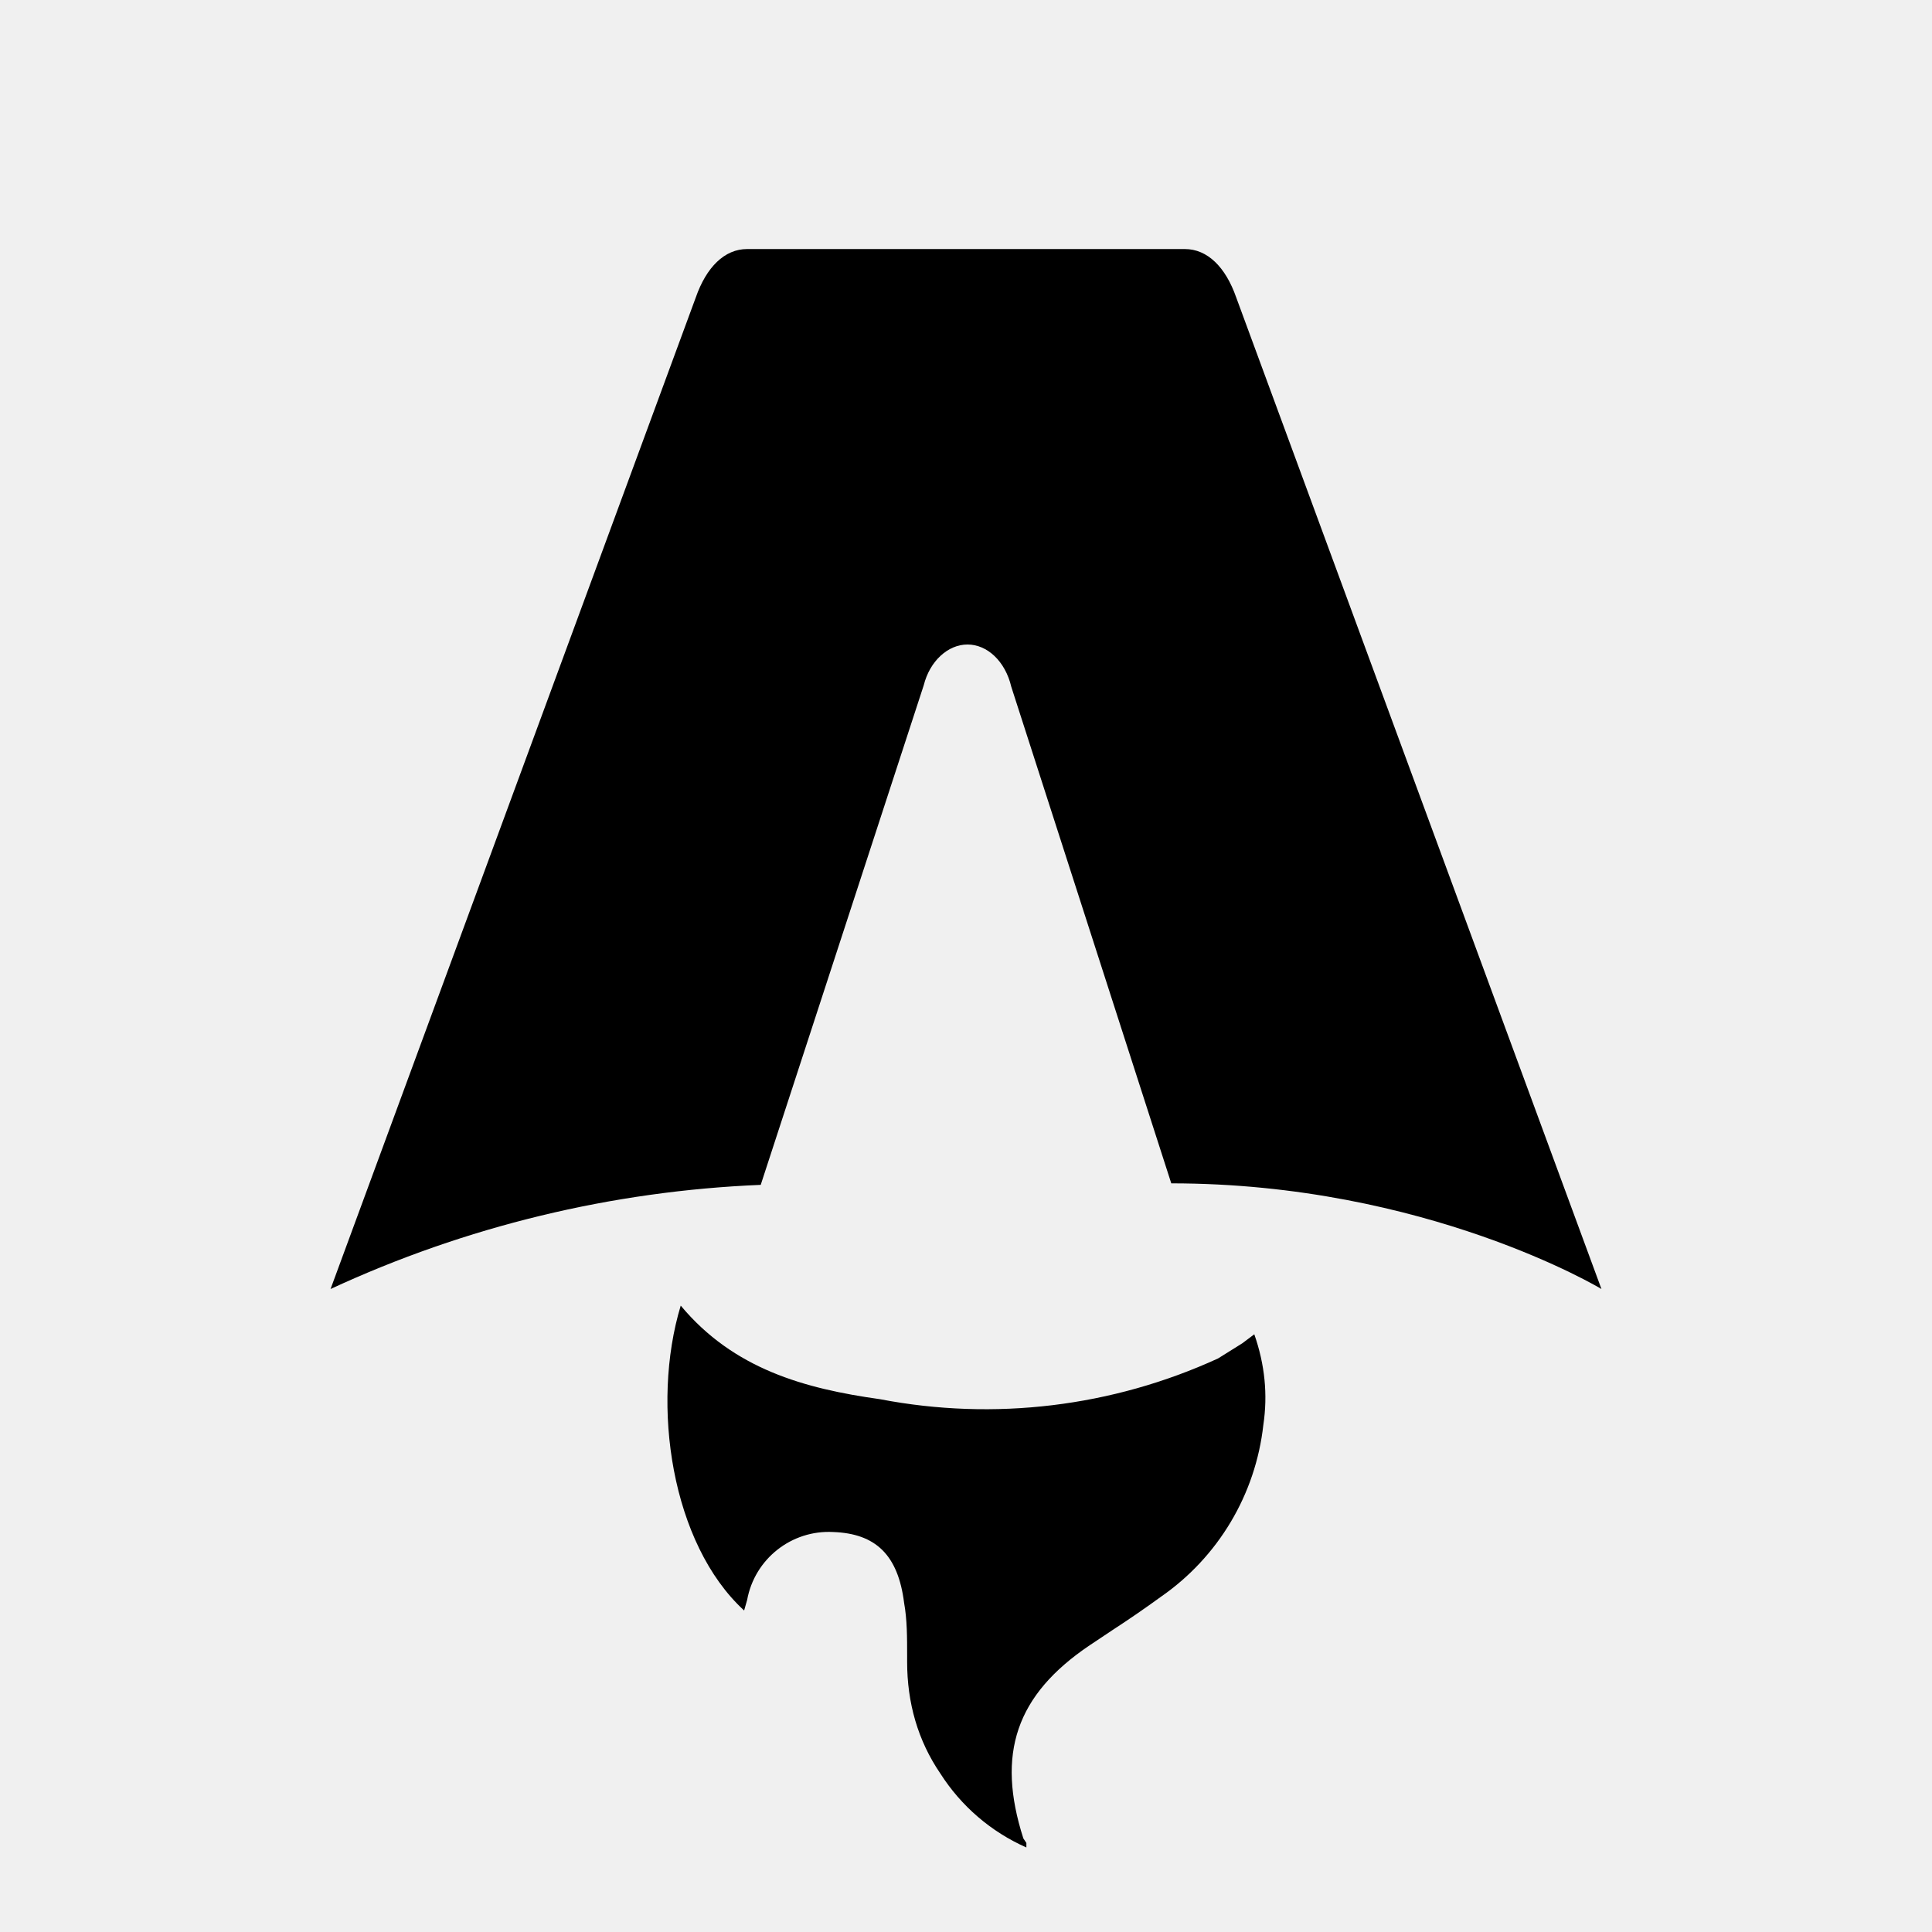
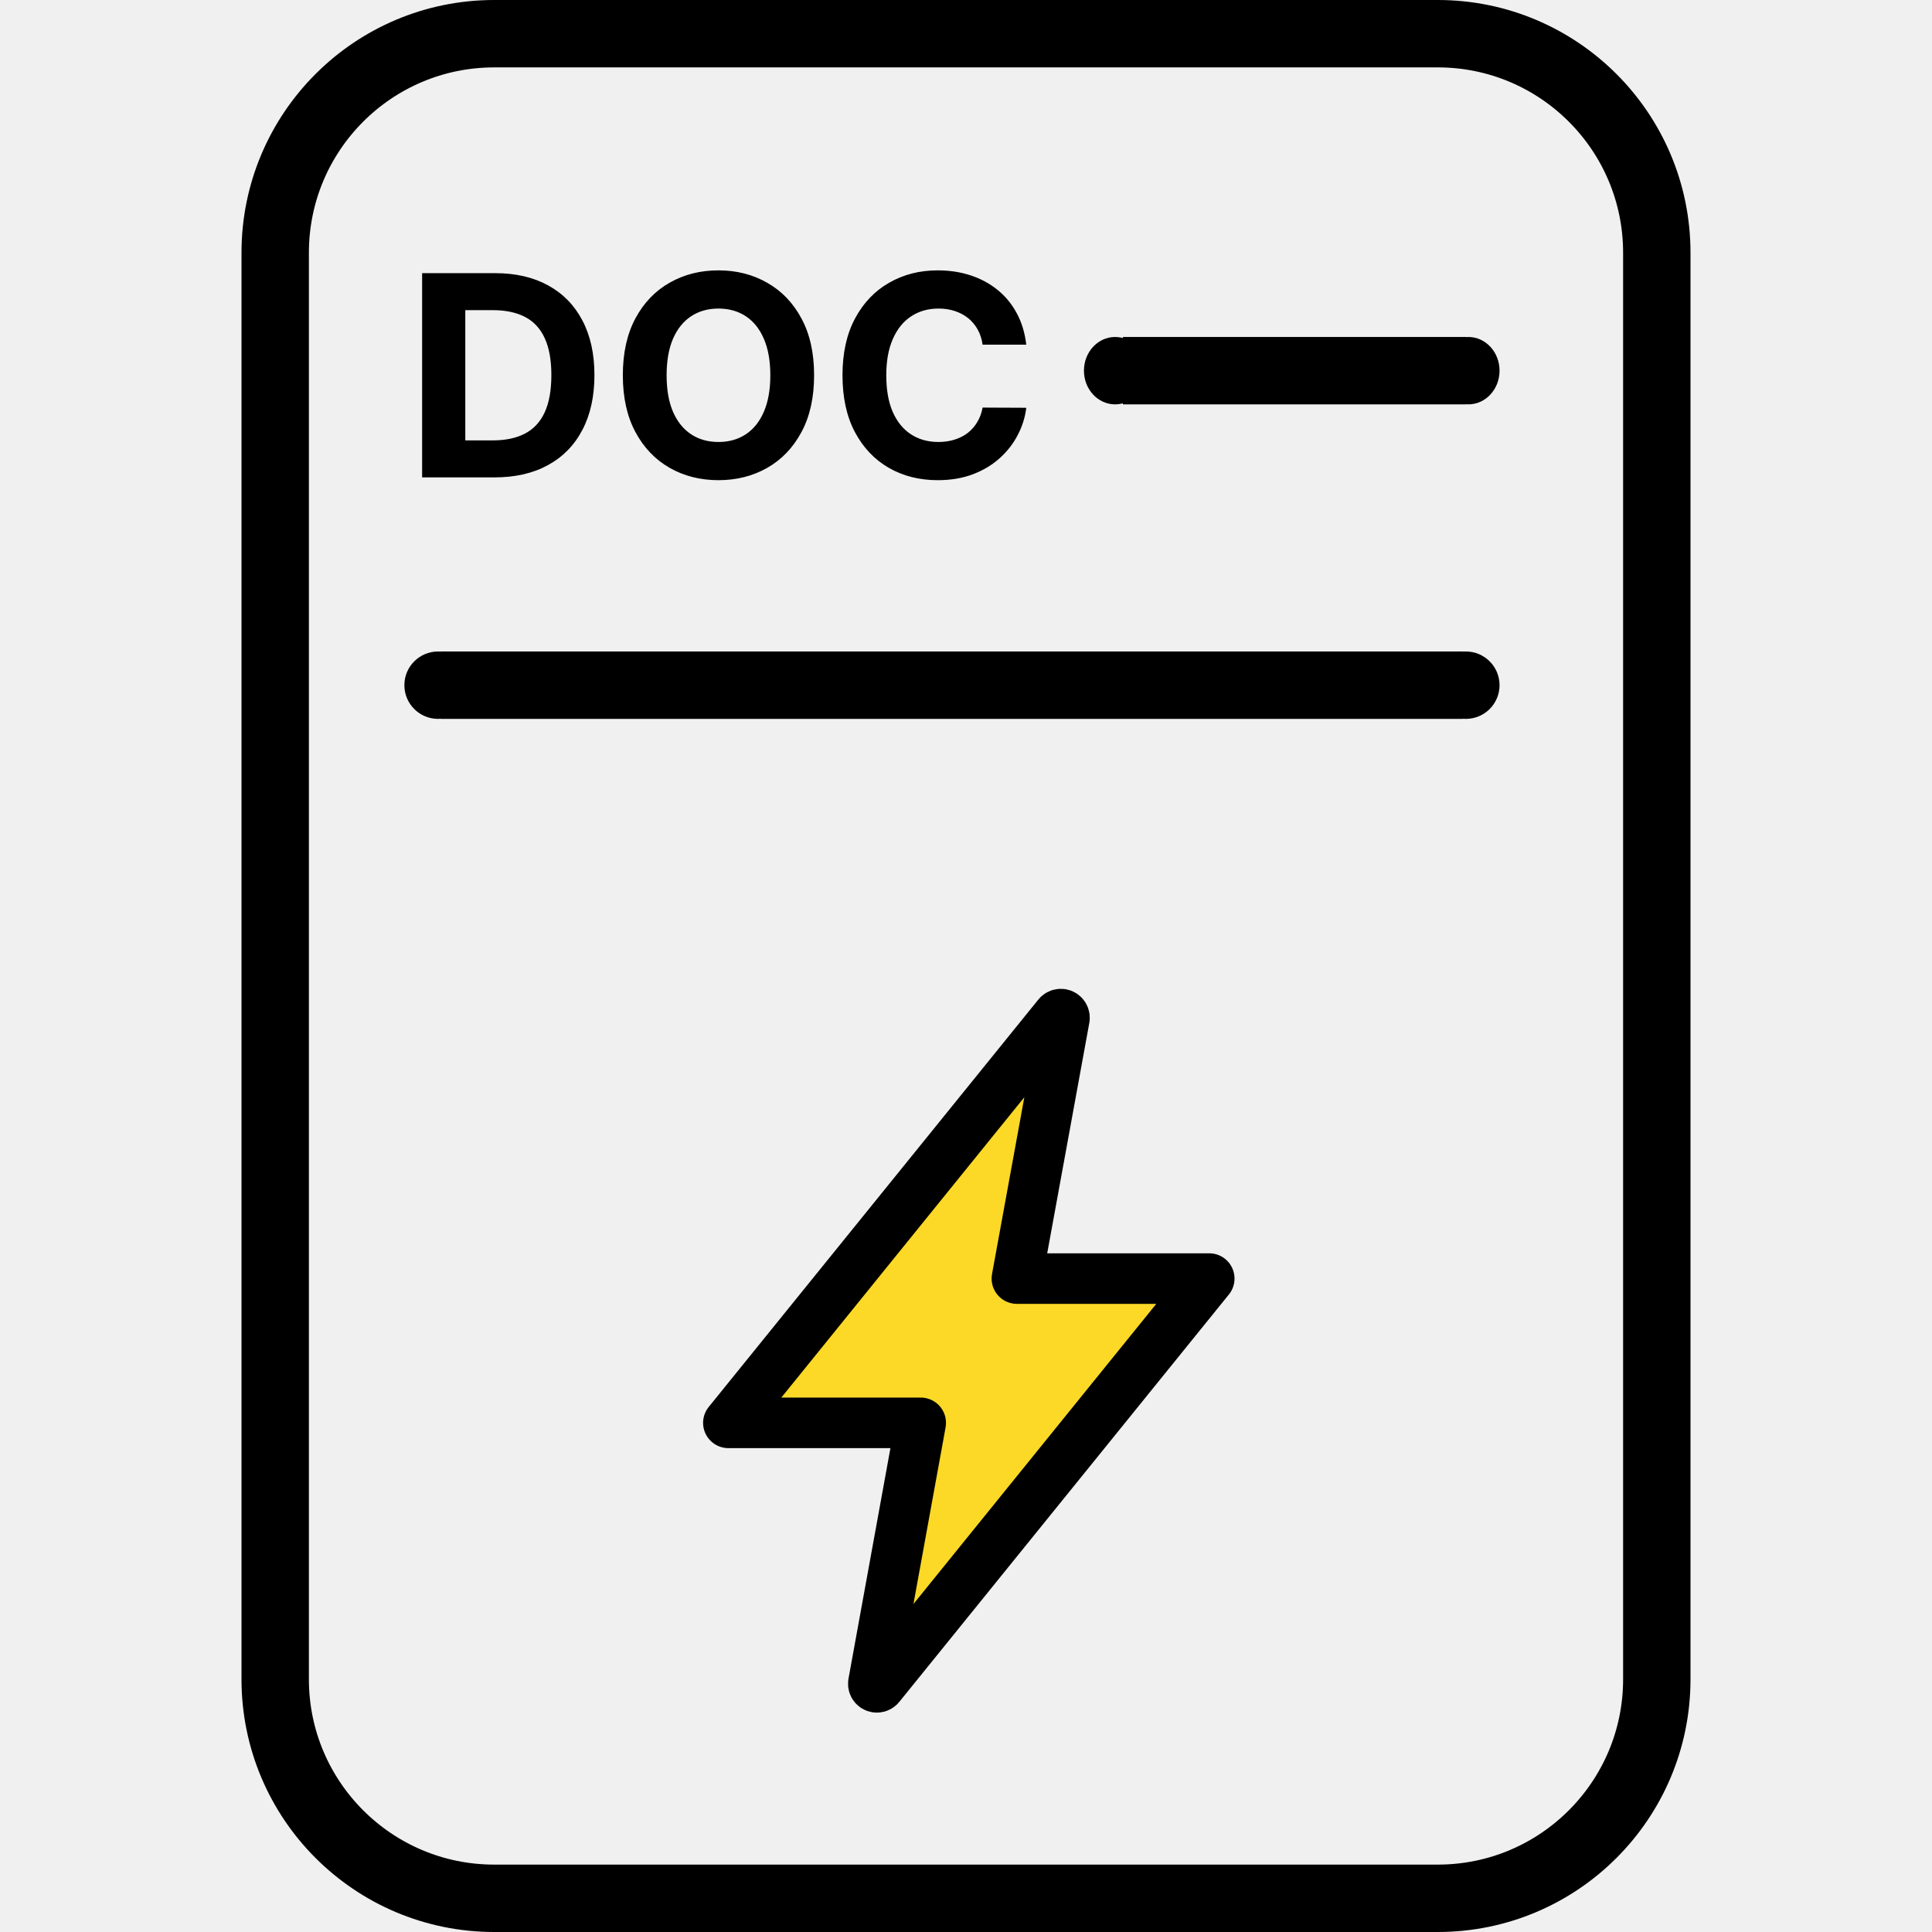
- <svg xmlns="http://www.w3.org/2000/svg" fill="none" viewBox="0 0 128 128">
-   <path d="M50.4 78.5a75.1 75.1 0 0 0-28.5 6.9l24.2-65.7c.7-2 1.9-3.2 3.4-3.2h29c1.5 0 2.7 1.2 3.4 3.2l24.2 65.7s-11.6-7-28.5-7L67 45.5c-.4-1.7-1.6-2.8-2.9-2.8-1.3 0-2.5 1.1-2.9 2.7L50.4 78.5Zm-1.1 28.2Zm-4.2-20.2c-2 6.6-.6 15.8 4.2 20.2a17.5 17.5 0 0 1 .2-.7 5.5 5.5 0 0 1 5.7-4.5c2.8.1 4.3 1.5 4.7 4.7.2 1.1.2 2.3.2 3.5v.4c0 2.7.7 5.2 2.2 7.4a13 13 0 0 0 5.7 4.9v-.3l-.2-.3c-1.8-5.6-.5-9.5 4.4-12.8l1.5-1a73 73 0 0 0 3.2-2.2 16 16 0 0 0 6.8-11.4c.3-2 .1-4-.6-6l-.8.6-1.6 1a37 37 0 0 1-22.4 2.7c-5-.7-9.7-2-13.2-6.2Z" />
-   <style>
-         path { fill: #000; }
-         @media (prefers-color-scheme: dark) {
-             path { fill: #FFF; }
-         }
-     </style>
+ <svg xmlns="http://www.w3.org/2000/svg" width="344" height="344" viewBox="0 0 344 344" fill="none">
+   <rect x="49" y="6" width="246" height="332" rx="39" stroke="black" stroke-width="12" />
+   <path d="M88.051 85H75.16V48.636H88.158C91.815 48.636 94.964 49.364 97.604 50.82C100.243 52.264 102.273 54.342 103.694 57.053C105.126 59.763 105.842 63.007 105.842 66.783C105.842 70.57 105.126 73.826 103.694 76.548C102.273 79.271 100.232 81.36 97.568 82.816C94.917 84.272 91.744 85 88.051 85ZM82.849 78.413H87.731C90.004 78.413 91.916 78.01 93.467 77.205C95.029 76.388 96.201 75.128 96.982 73.423C97.775 71.707 98.172 69.493 98.172 66.783C98.172 64.096 97.775 61.9 96.982 60.195C96.201 58.491 95.035 57.236 93.484 56.431C91.934 55.626 90.022 55.224 87.749 55.224H82.849V78.413ZM144.954 66.818C144.954 70.784 144.202 74.157 142.699 76.939C141.207 79.721 139.171 81.845 136.591 83.313C134.022 84.769 131.134 85.497 127.926 85.497C124.694 85.497 121.794 84.763 119.226 83.296C116.657 81.828 114.627 79.703 113.135 76.921C111.644 74.139 110.898 70.772 110.898 66.818C110.898 62.853 111.644 59.479 113.135 56.697C114.627 53.916 116.657 51.797 119.226 50.341C121.794 48.873 124.694 48.139 127.926 48.139C131.134 48.139 134.022 48.873 136.591 50.341C139.171 51.797 141.207 53.916 142.699 56.697C144.202 59.479 144.954 62.853 144.954 66.818ZM137.159 66.818C137.159 64.249 136.774 62.083 136.005 60.32C135.247 58.556 134.176 57.218 132.791 56.307C131.406 55.395 129.784 54.94 127.926 54.94C126.068 54.94 124.446 55.395 123.061 56.307C121.676 57.218 120.599 58.556 119.829 60.32C119.072 62.083 118.693 64.249 118.693 66.818C118.693 69.387 119.072 71.553 119.829 73.317C120.599 75.081 121.676 76.418 123.061 77.329C124.446 78.241 126.068 78.697 127.926 78.697C129.784 78.697 131.406 78.241 132.791 77.329C134.176 76.418 135.247 75.081 136.005 73.317C136.774 71.553 137.159 69.387 137.159 66.818ZM182.733 61.367H174.956C174.814 60.361 174.524 59.467 174.086 58.686C173.648 57.893 173.086 57.218 172.4 56.662C171.713 56.106 170.92 55.679 170.02 55.383C169.132 55.088 168.168 54.94 167.126 54.94C165.244 54.94 163.605 55.407 162.208 56.342C160.811 57.266 159.728 58.615 158.958 60.391C158.189 62.154 157.804 64.297 157.804 66.818C157.804 69.41 158.189 71.588 158.958 73.352C159.74 75.116 160.829 76.448 162.225 77.347C163.622 78.247 165.238 78.697 167.073 78.697C168.103 78.697 169.056 78.561 169.931 78.288C170.819 78.016 171.606 77.62 172.293 77.099C172.98 76.566 173.548 75.921 173.998 75.163C174.459 74.406 174.779 73.542 174.956 72.571L182.733 72.606C182.532 74.276 182.029 75.885 181.224 77.436C180.431 78.975 179.36 80.354 178.01 81.573C176.673 82.781 175.075 83.739 173.216 84.45C171.37 85.148 169.28 85.497 166.949 85.497C163.705 85.497 160.805 84.763 158.248 83.296C155.703 81.828 153.691 79.703 152.211 76.921C150.743 74.139 150.01 70.772 150.01 66.818C150.01 62.853 150.755 59.479 152.247 56.697C153.738 53.916 155.762 51.797 158.319 50.341C160.876 48.873 163.752 48.139 166.949 48.139C169.056 48.139 171.009 48.435 172.808 49.027C174.619 49.619 176.223 50.483 177.62 51.619C179.016 52.744 180.153 54.123 181.029 55.756C181.917 57.39 182.485 59.26 182.733 61.367Z" fill="black" />
+   <path d="M188.359 180.83L129.688 253.344H163.938L155.506 299.696C155.49 299.787 155.494 299.881 155.518 299.97C155.542 300.059 155.585 300.142 155.645 300.213C155.704 300.283 155.778 300.34 155.862 300.379C155.946 300.418 156.037 300.438 156.13 300.438C156.228 300.437 156.325 300.414 156.413 300.37C156.5 300.326 156.577 300.262 156.635 300.183L215.312 227.656H181.062L189.534 181.298C189.545 181.206 189.537 181.112 189.509 181.023C189.482 180.935 189.436 180.853 189.374 180.783C189.312 180.713 189.236 180.658 189.151 180.62C189.066 180.582 188.974 180.562 188.881 180.563C188.779 180.563 188.679 180.587 188.588 180.634C188.498 180.68 188.419 180.748 188.359 180.83Z" fill="#FBD926" stroke="black" stroke-width="9" stroke-linecap="round" stroke-linejoin="round" />
+   <path d="M78.5 122H260.5" stroke="black" stroke-width="12" />
+   <circle cx="261" cy="122" r="6" fill="black" />
+   <circle cx="78" cy="122" r="6" fill="black" />
+   <path d="M199.938 66H260.988" stroke="black" stroke-width="12" />
+   <ellipse cx="261.45" cy="66" rx="5.55" ry="6" fill="black" />
+   <ellipse cx="198.55" cy="66" rx="5.55" ry="6" fill="black" />
</svg>
